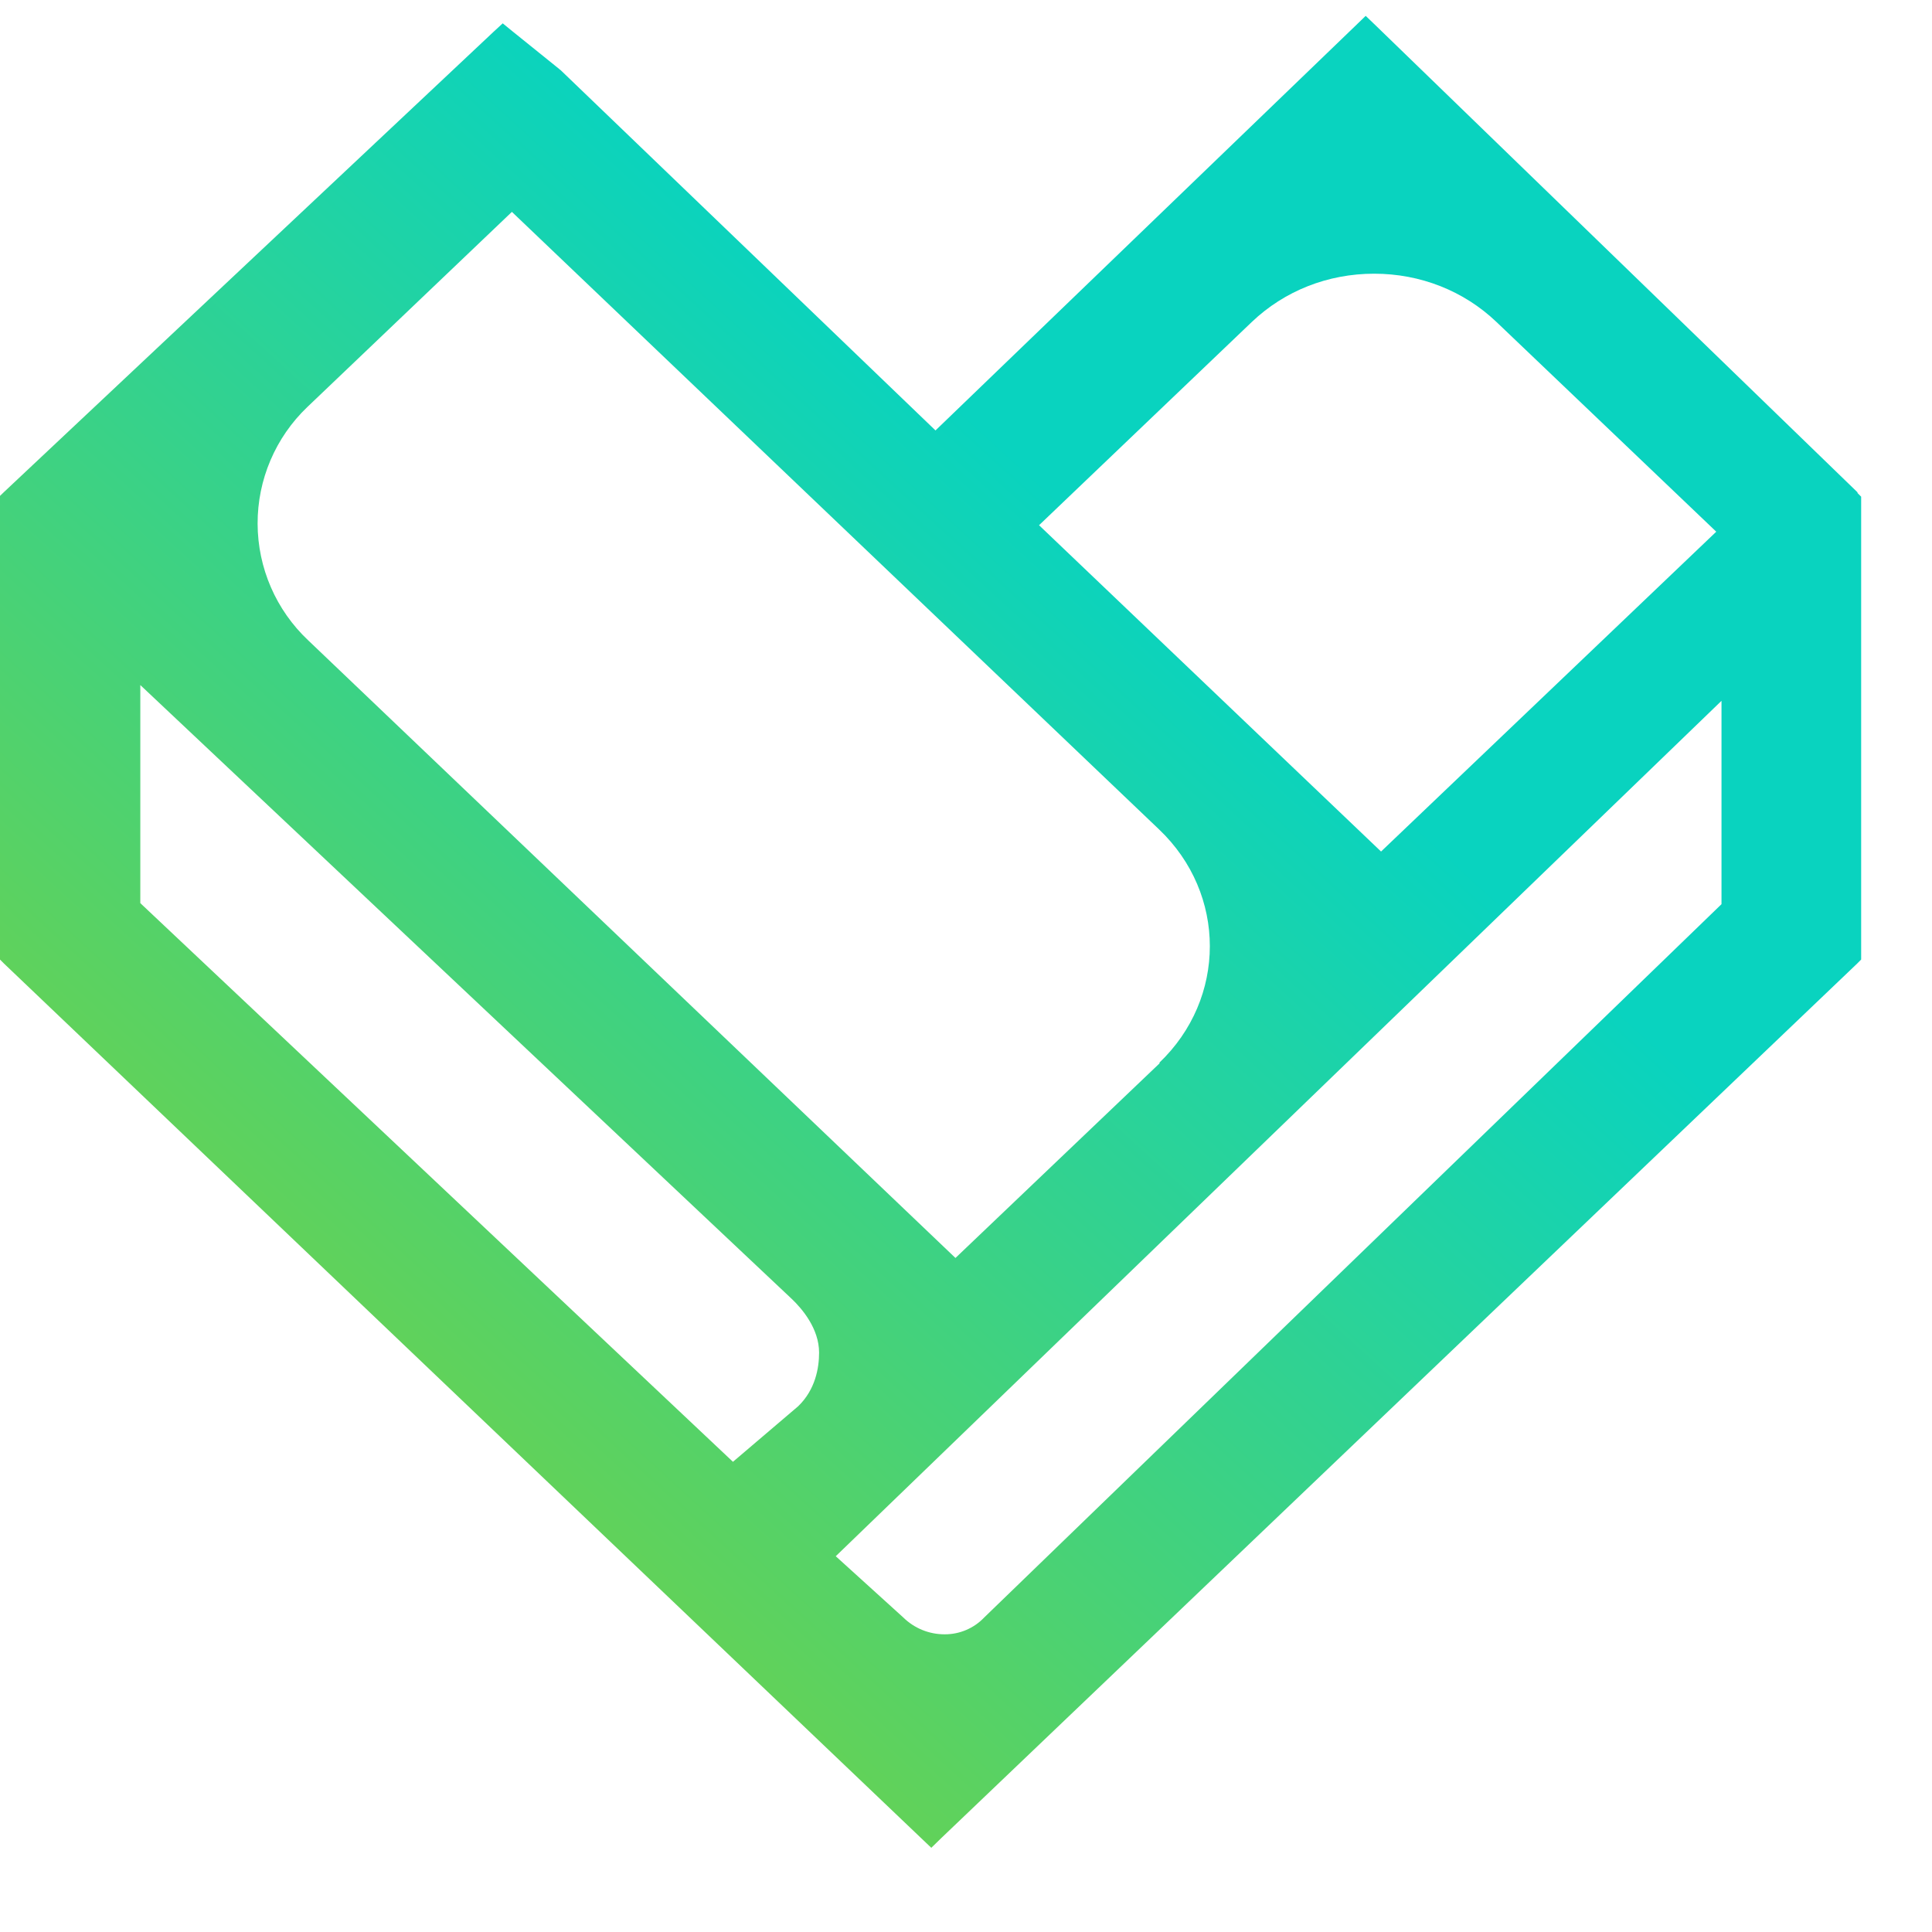
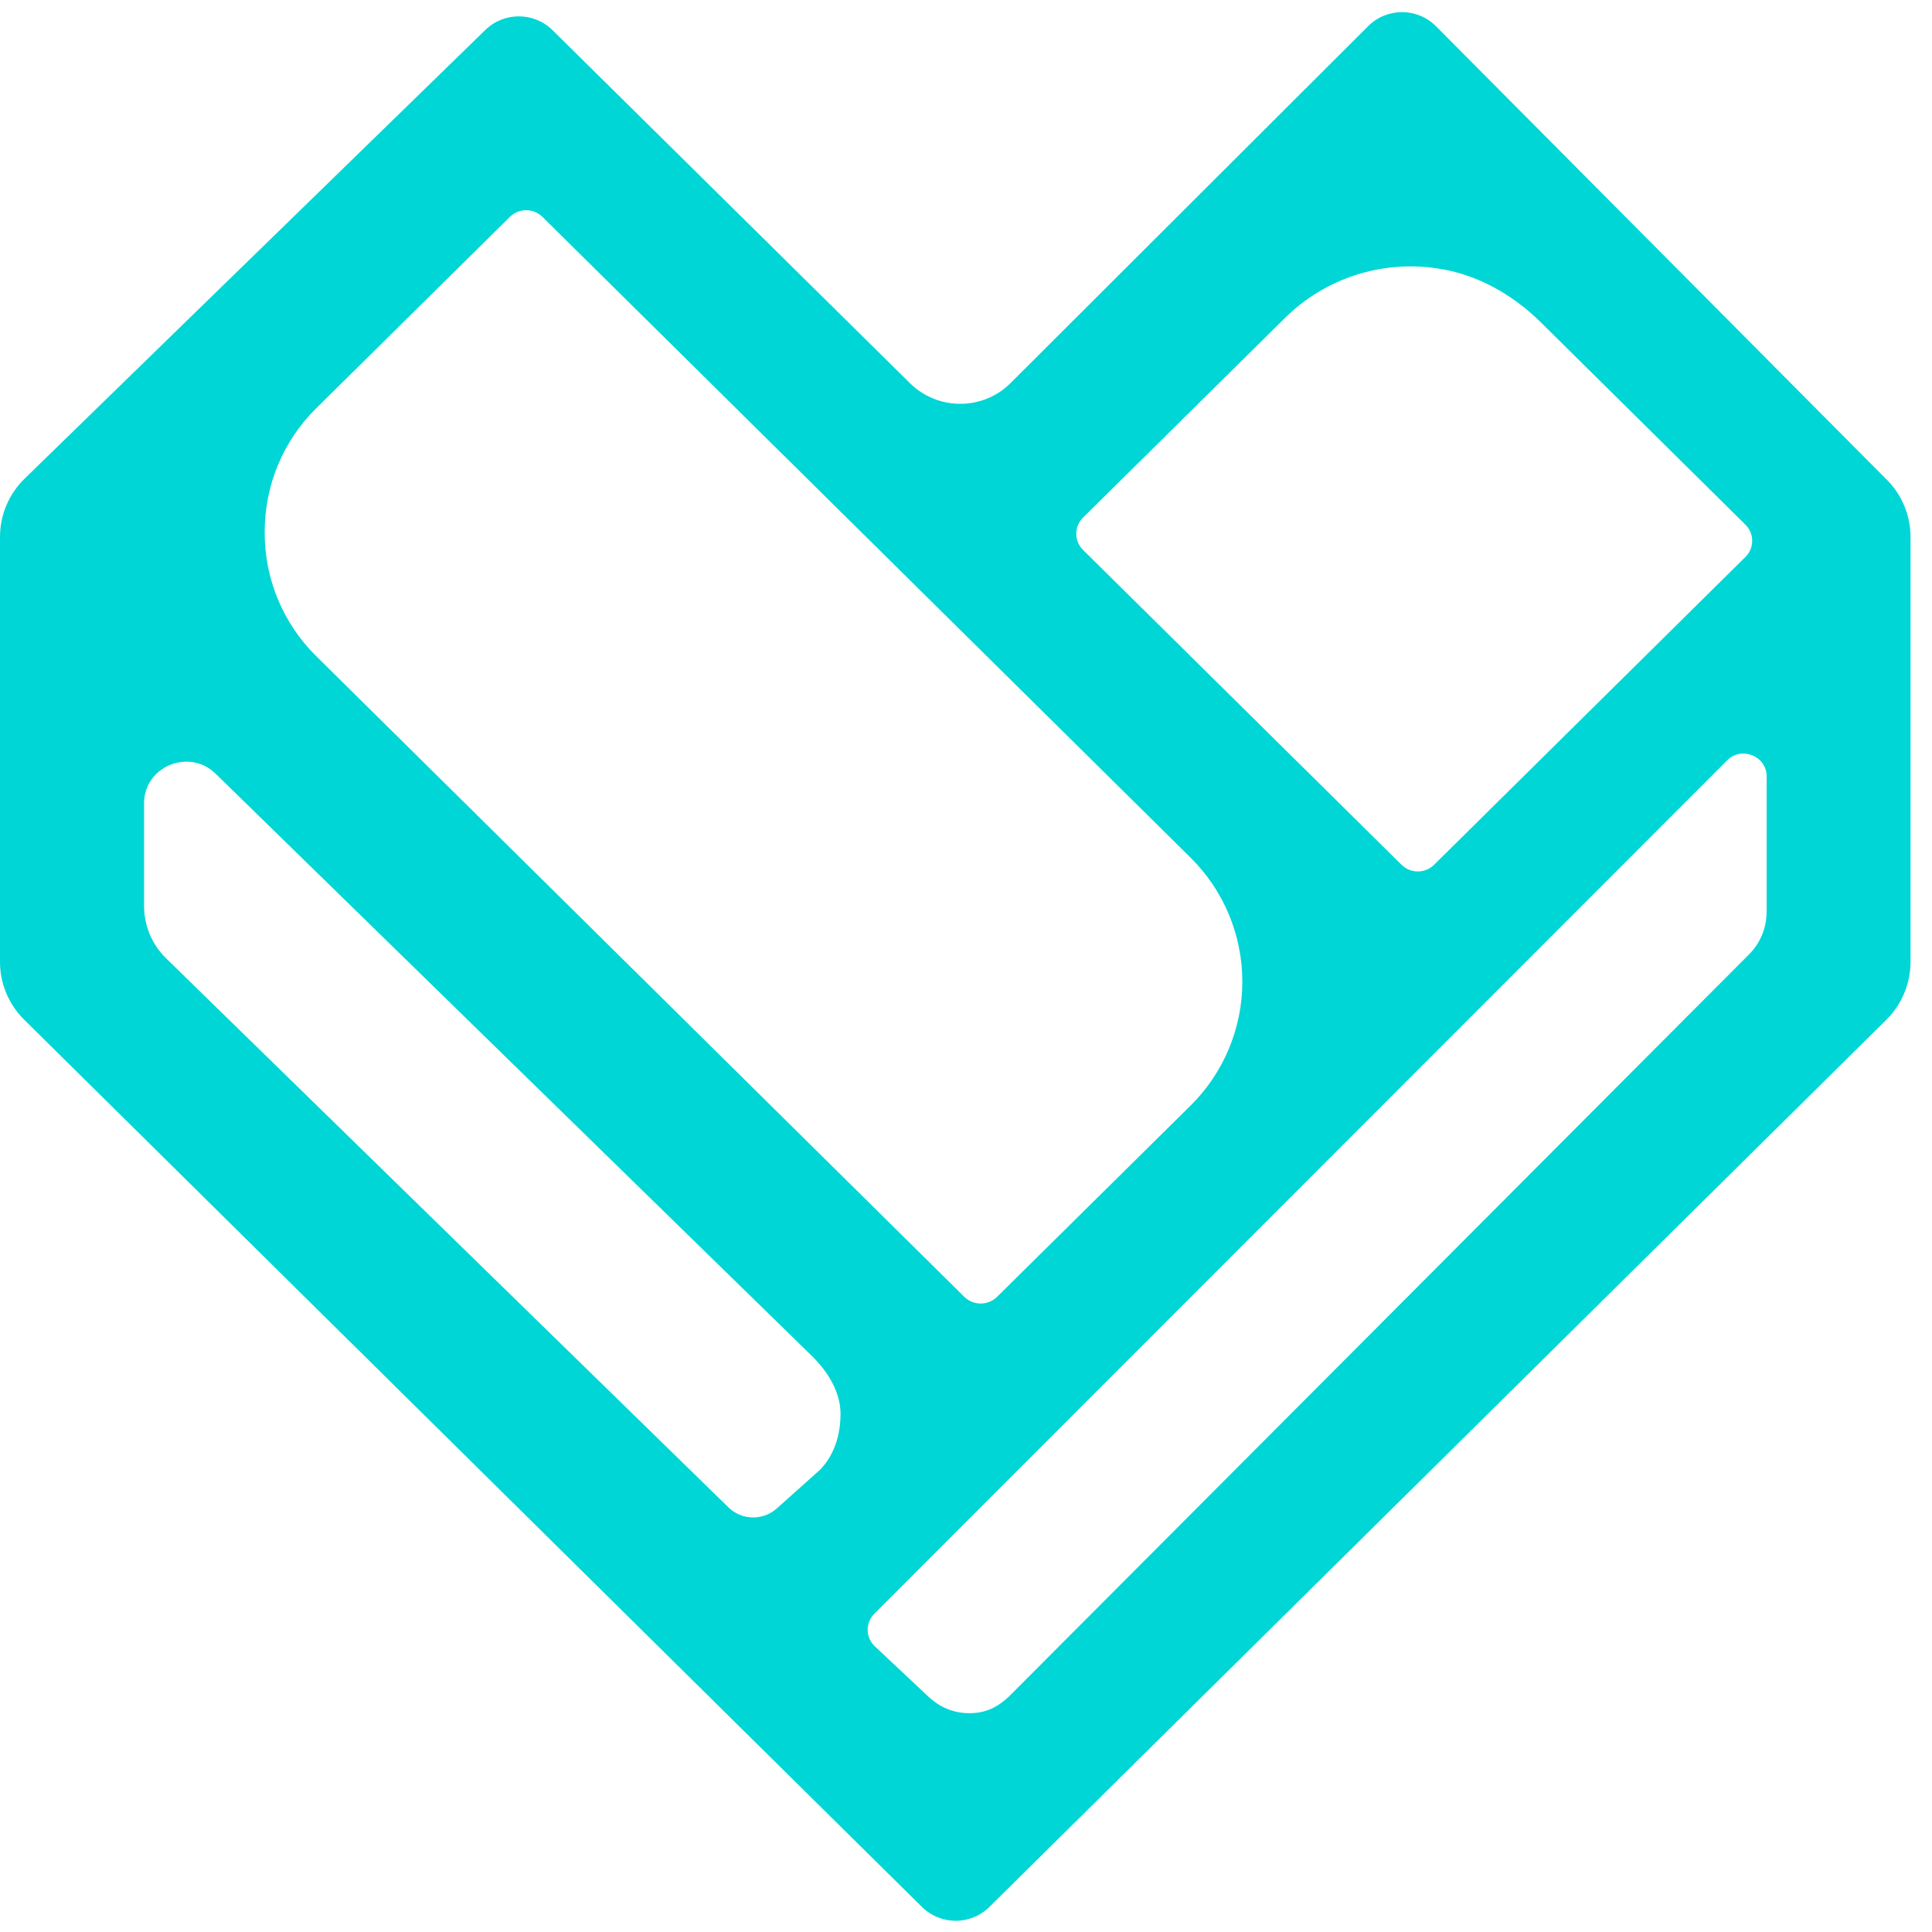
- <svg xmlns="http://www.w3.org/2000/svg" width="24" height="24" viewBox="0 0 24 24">
-   <defs>
-     <linearGradient id="logo-fandom-heart-gradient" x1="0%" x2="63.848%" y1="100%" y2="32.54%">
-       <stop stop-color="#94D11F" offset="0%" />
-       <stop stop-color="#09D3BF" offset="100%" />
-     </linearGradient>
-   </defs>
-   <path fill="url(#logo-fandom-heart-gradient)" d="M10.175 16.803c0 .19-.046.46-.26.666l-.81.69-7.362-6.94V8.51l8.094 7.627c.126.12.338.367.338.666zm11.21-8.096v2.525l-9.158 8.86a.673.673 0 0 1-.493.21.73.73 0 0 1-.514-.21l-.838-.76L21.384 8.707zm-6.976 4.498l-2.54 2.422-8.04-7.672a1.997 1.997 0 0 1-.01-2.9l2.54-2.423 8.04 7.672c.84.8.84 2.1 0 2.9zm-1.5-6.682L15.55 4c.406-.387.945-.6 1.52-.6.575 0 1.114.213 1.52.6l2.73 2.605-4.164 3.973-1.52-1.45-2.73-2.605zm10.17-.403L17.09.317l-.125-.12-.124.12-5.22 5.03L6.96.867 6.953.864 6.948.858l-.583-.47-.12-.098-.115.106L.052 6.11 0 6.16v5.76l.05.05 11.396 10.867.123.117.12-.117L23.07 11.97l.05-.05V6.17l-.05-.05z" />
+ <svg xmlns="http://www.w3.org/2000/svg" width="35" height="35" viewBox="0 0 35 35">
+   <path d="M32.003 16.524c0 .288-.115.564-.32.768L18.3 30.712c-.226.224-.454.324-.738.324-.292 0-.55-.11-.77-.325l-.943-.886a.41.41 0 0 1-.01-.59l15.45-15.46c.262-.263.716-.078.716.29v2.46zm-17.167 10.12l-.766.685a.642.642 0 0 1-.872-.02L3.01 17.362c-.257-.25-.4-.593-.4-.95v-1.858c0-.67.816-1.007 1.298-.536l10.814 10.56c.188.187.505.57.505 1.033 0 .296-.068.715-.39 1.035zM5.73 7.395L9.236 3.93a.421.421 0 0 1 .592 0l11.736 11.603a3.158 3.158 0 0 1 0 4.5l-3.503 3.462a.423.423 0 0 1-.59 0L5.732 11.89a3.132 3.132 0 0 1-.937-2.25c0-.85.332-1.65.935-2.246zm13.89 1.982l3.662-3.62a3.232 3.232 0 0 1 2.737-.897c.722.098 1.378.47 1.893.978l3.708 3.667a.41.41 0 0 1 0 .585l-5.64 5.576a.419.419 0 0 1-.59 0l-5.77-5.704a.411.411 0 0 1 0-.585zm14.56-.687L26.014.475a.869.869 0 0 0-1.228-.002L18.307 6.94c-.5.5-1.316.5-1.82.004l-6.48-6.4A.87.87 0 0 0 8.793.542L.447 8.67C.16 8.95 0 9.33 0 9.727v7.7c0 .392.158.77.44 1.048l16.263 16.072a.87.87 0 0 0 1.22 0l16.25-16.073c.28-.278.438-.655.438-1.048V9.73c0-.39-.153-.763-.43-1.04z" fill="#00D6D6" fill-rule="evenodd" />
</svg>
